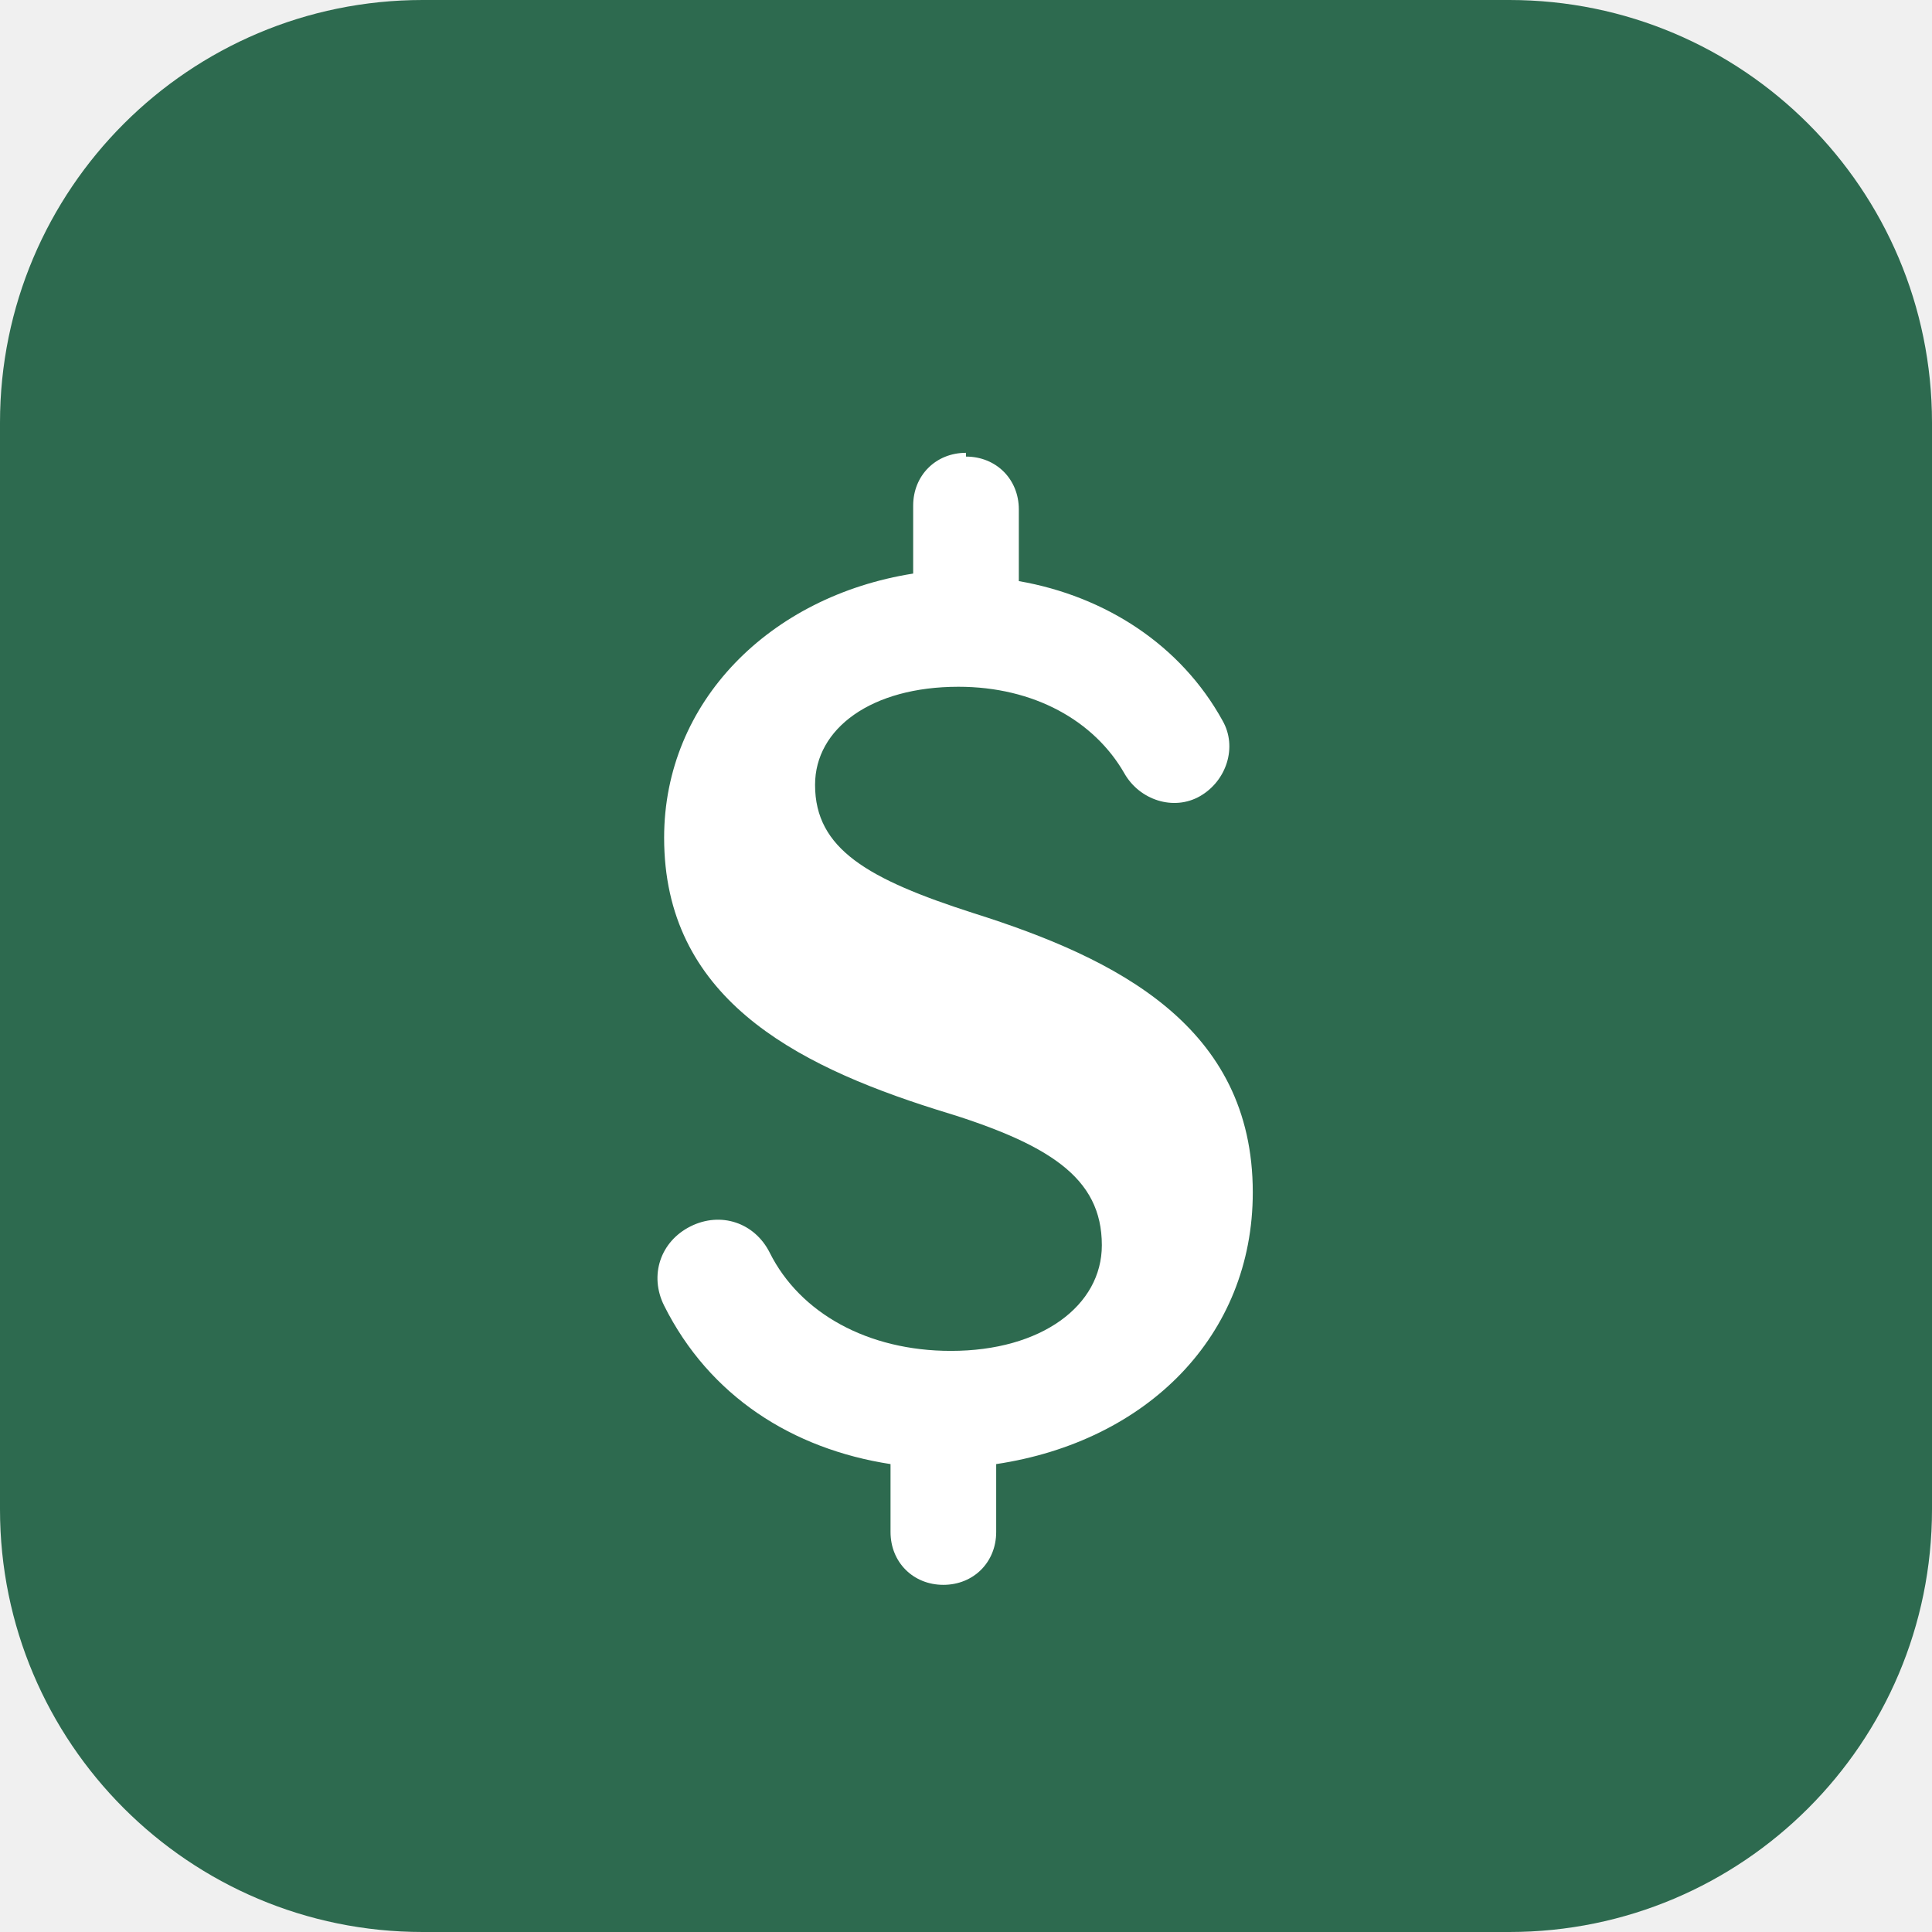
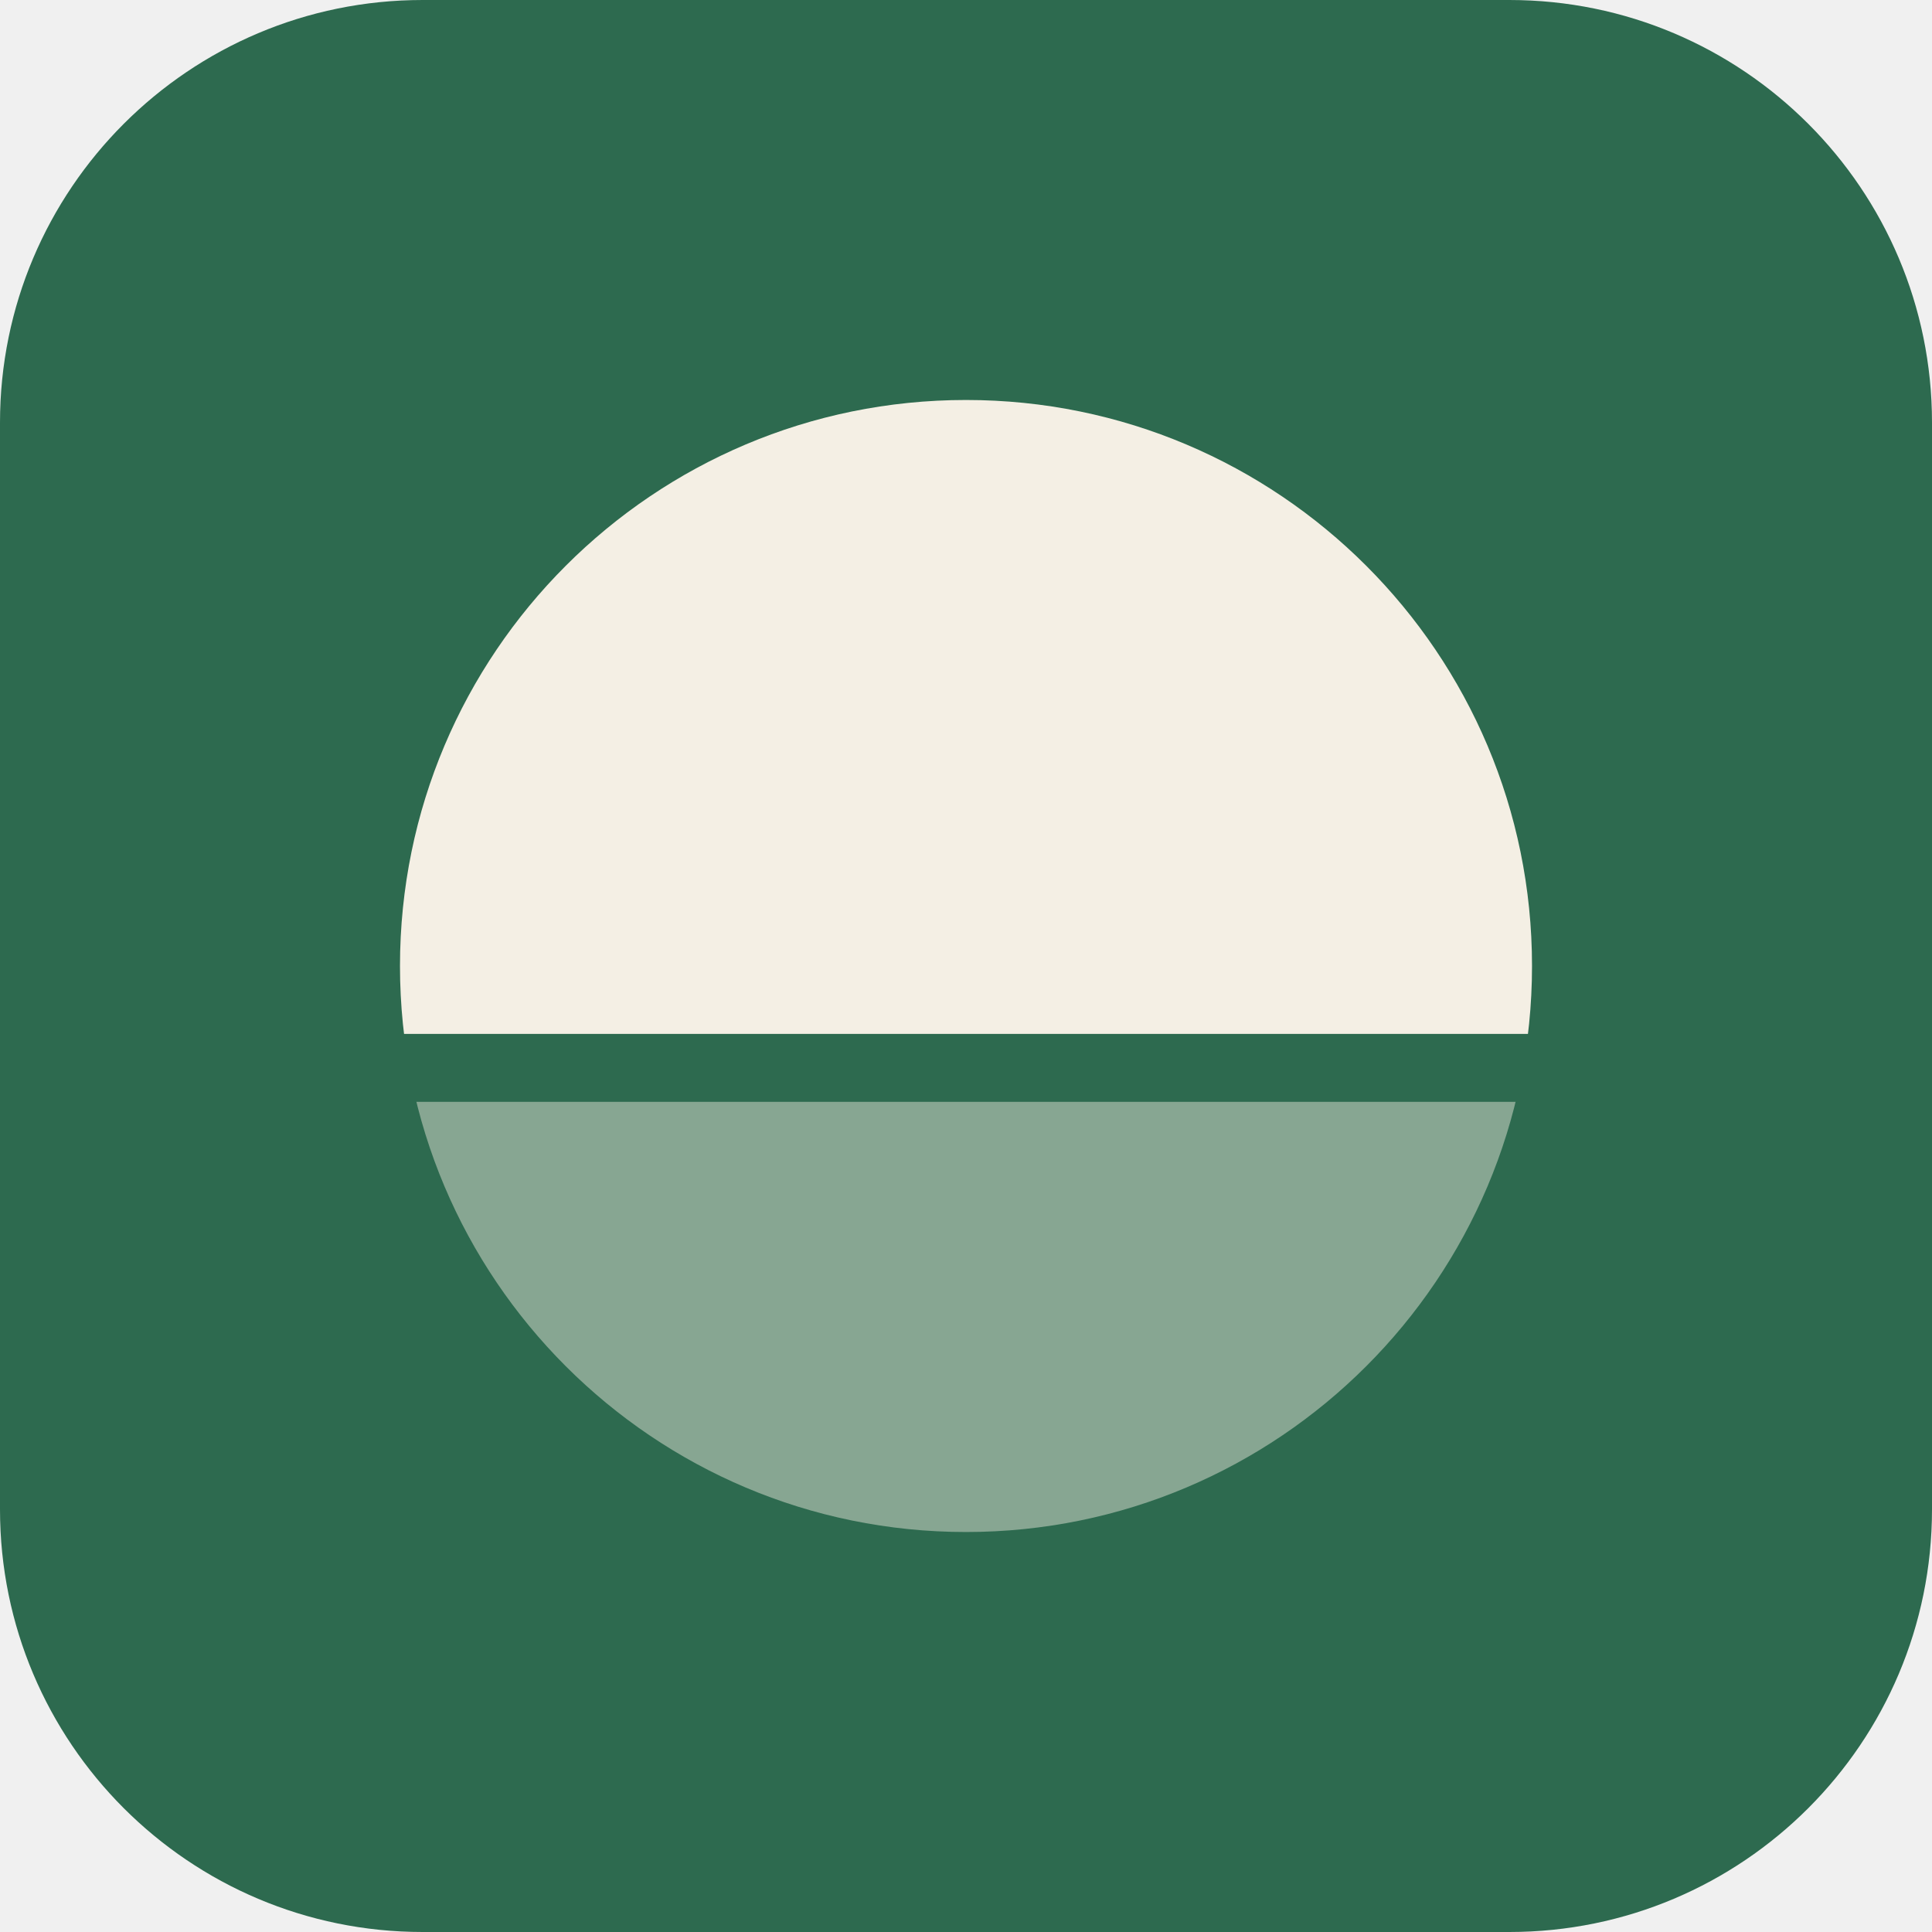
<svg xmlns="http://www.w3.org/2000/svg" width="512" height="512" viewBox="0 0 512 512">
  <rect width="512" height="512" rx="112" fill="#2d6a4f" />
-   <path d="M256 120c-8 0-14 6-14 14v18c-38 6-66 34-66 70 0 42 34 60 72 72 30 9 44 18 44 36 0 16-16 28-40 28-22 0-40-10-48-26-4-8-13-11-21-7s-11 13-7 21c12 24 34 38 60 42v18c0 8 6 14 14 14s14-6 14-14v-18c40-6 68-34 68-72 0-44-36-62-74-74-28-9-42-17-42-34 0-15 15-26 38-26 20 0 36 9 44 23 4 7 13 10 20 6s10-13 6-20c-11-20-31-33-54-37v-19c0-8-6-14-14-14z" fill="#ffffff" />
+   <clipPath id="c">
+     <circle cx="256" cy="256" r="150" />
+   </clipPath>
+   <g clip-path="url(#c)">
+     <rect width="512" height="274" fill="#f4efe4" />
+     <rect y="292" width="512" height="300" fill="#f4efe4" opacity=".45" />
+   </g>
</svg>
